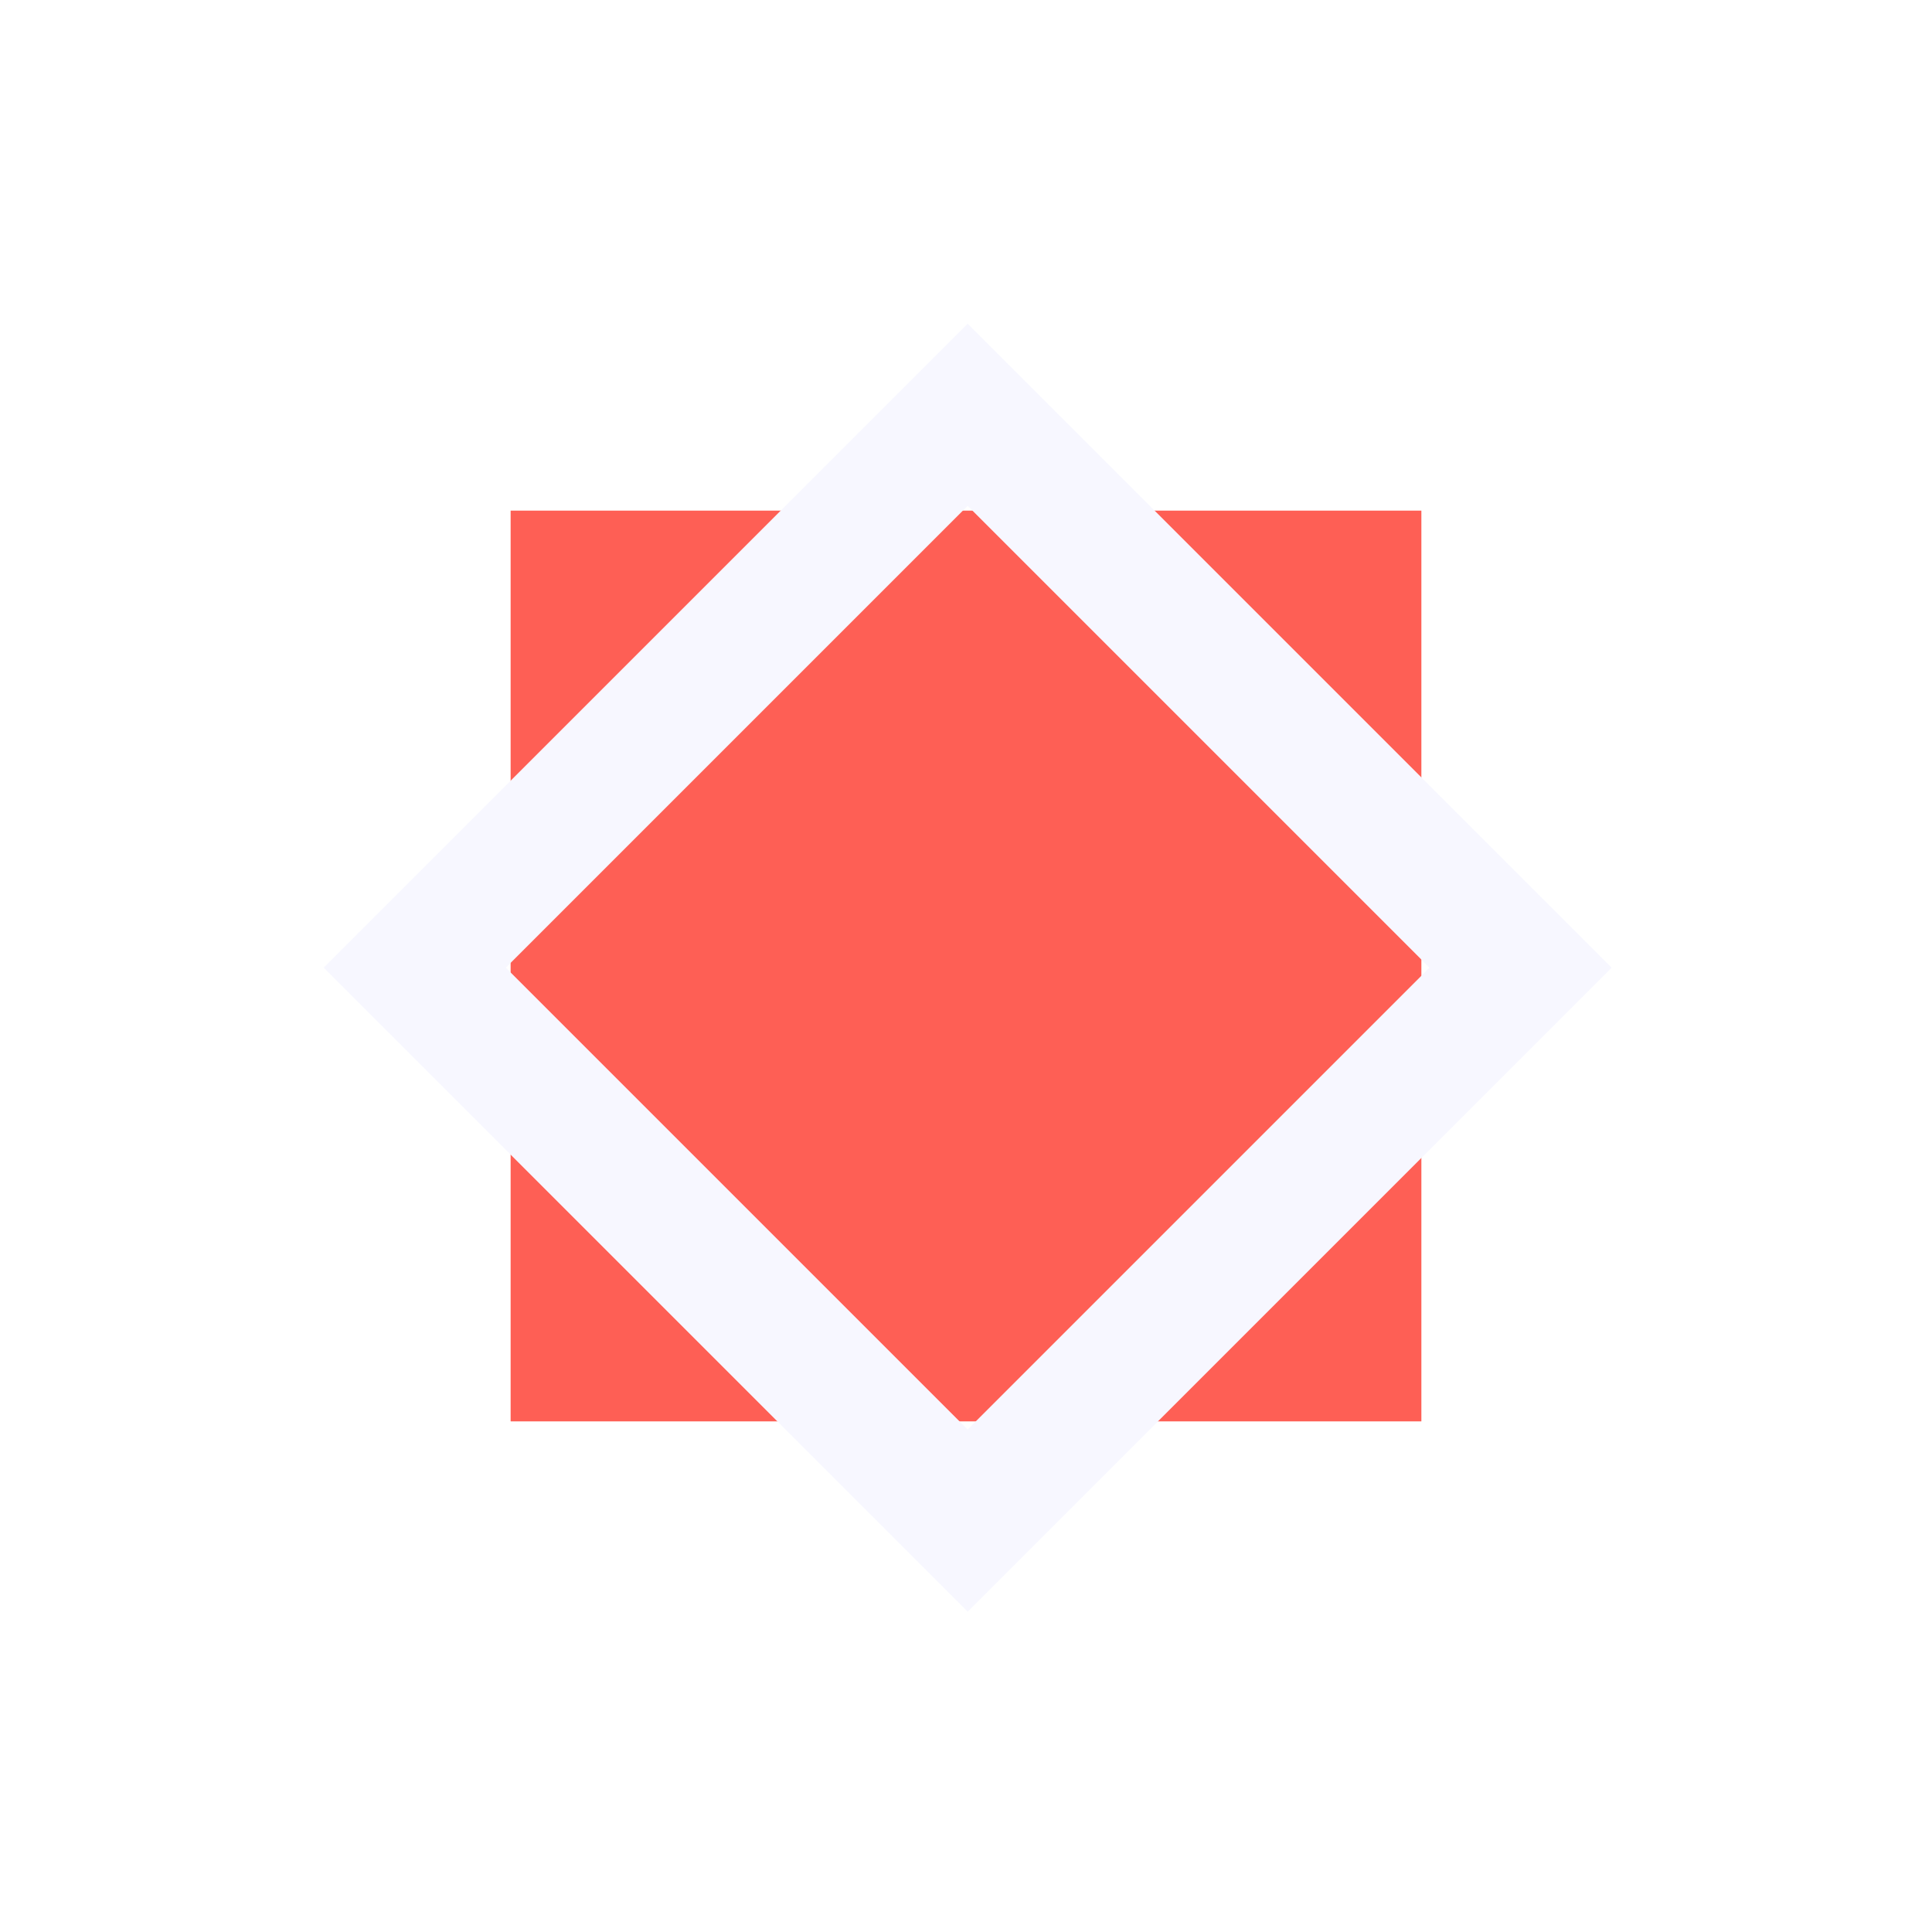
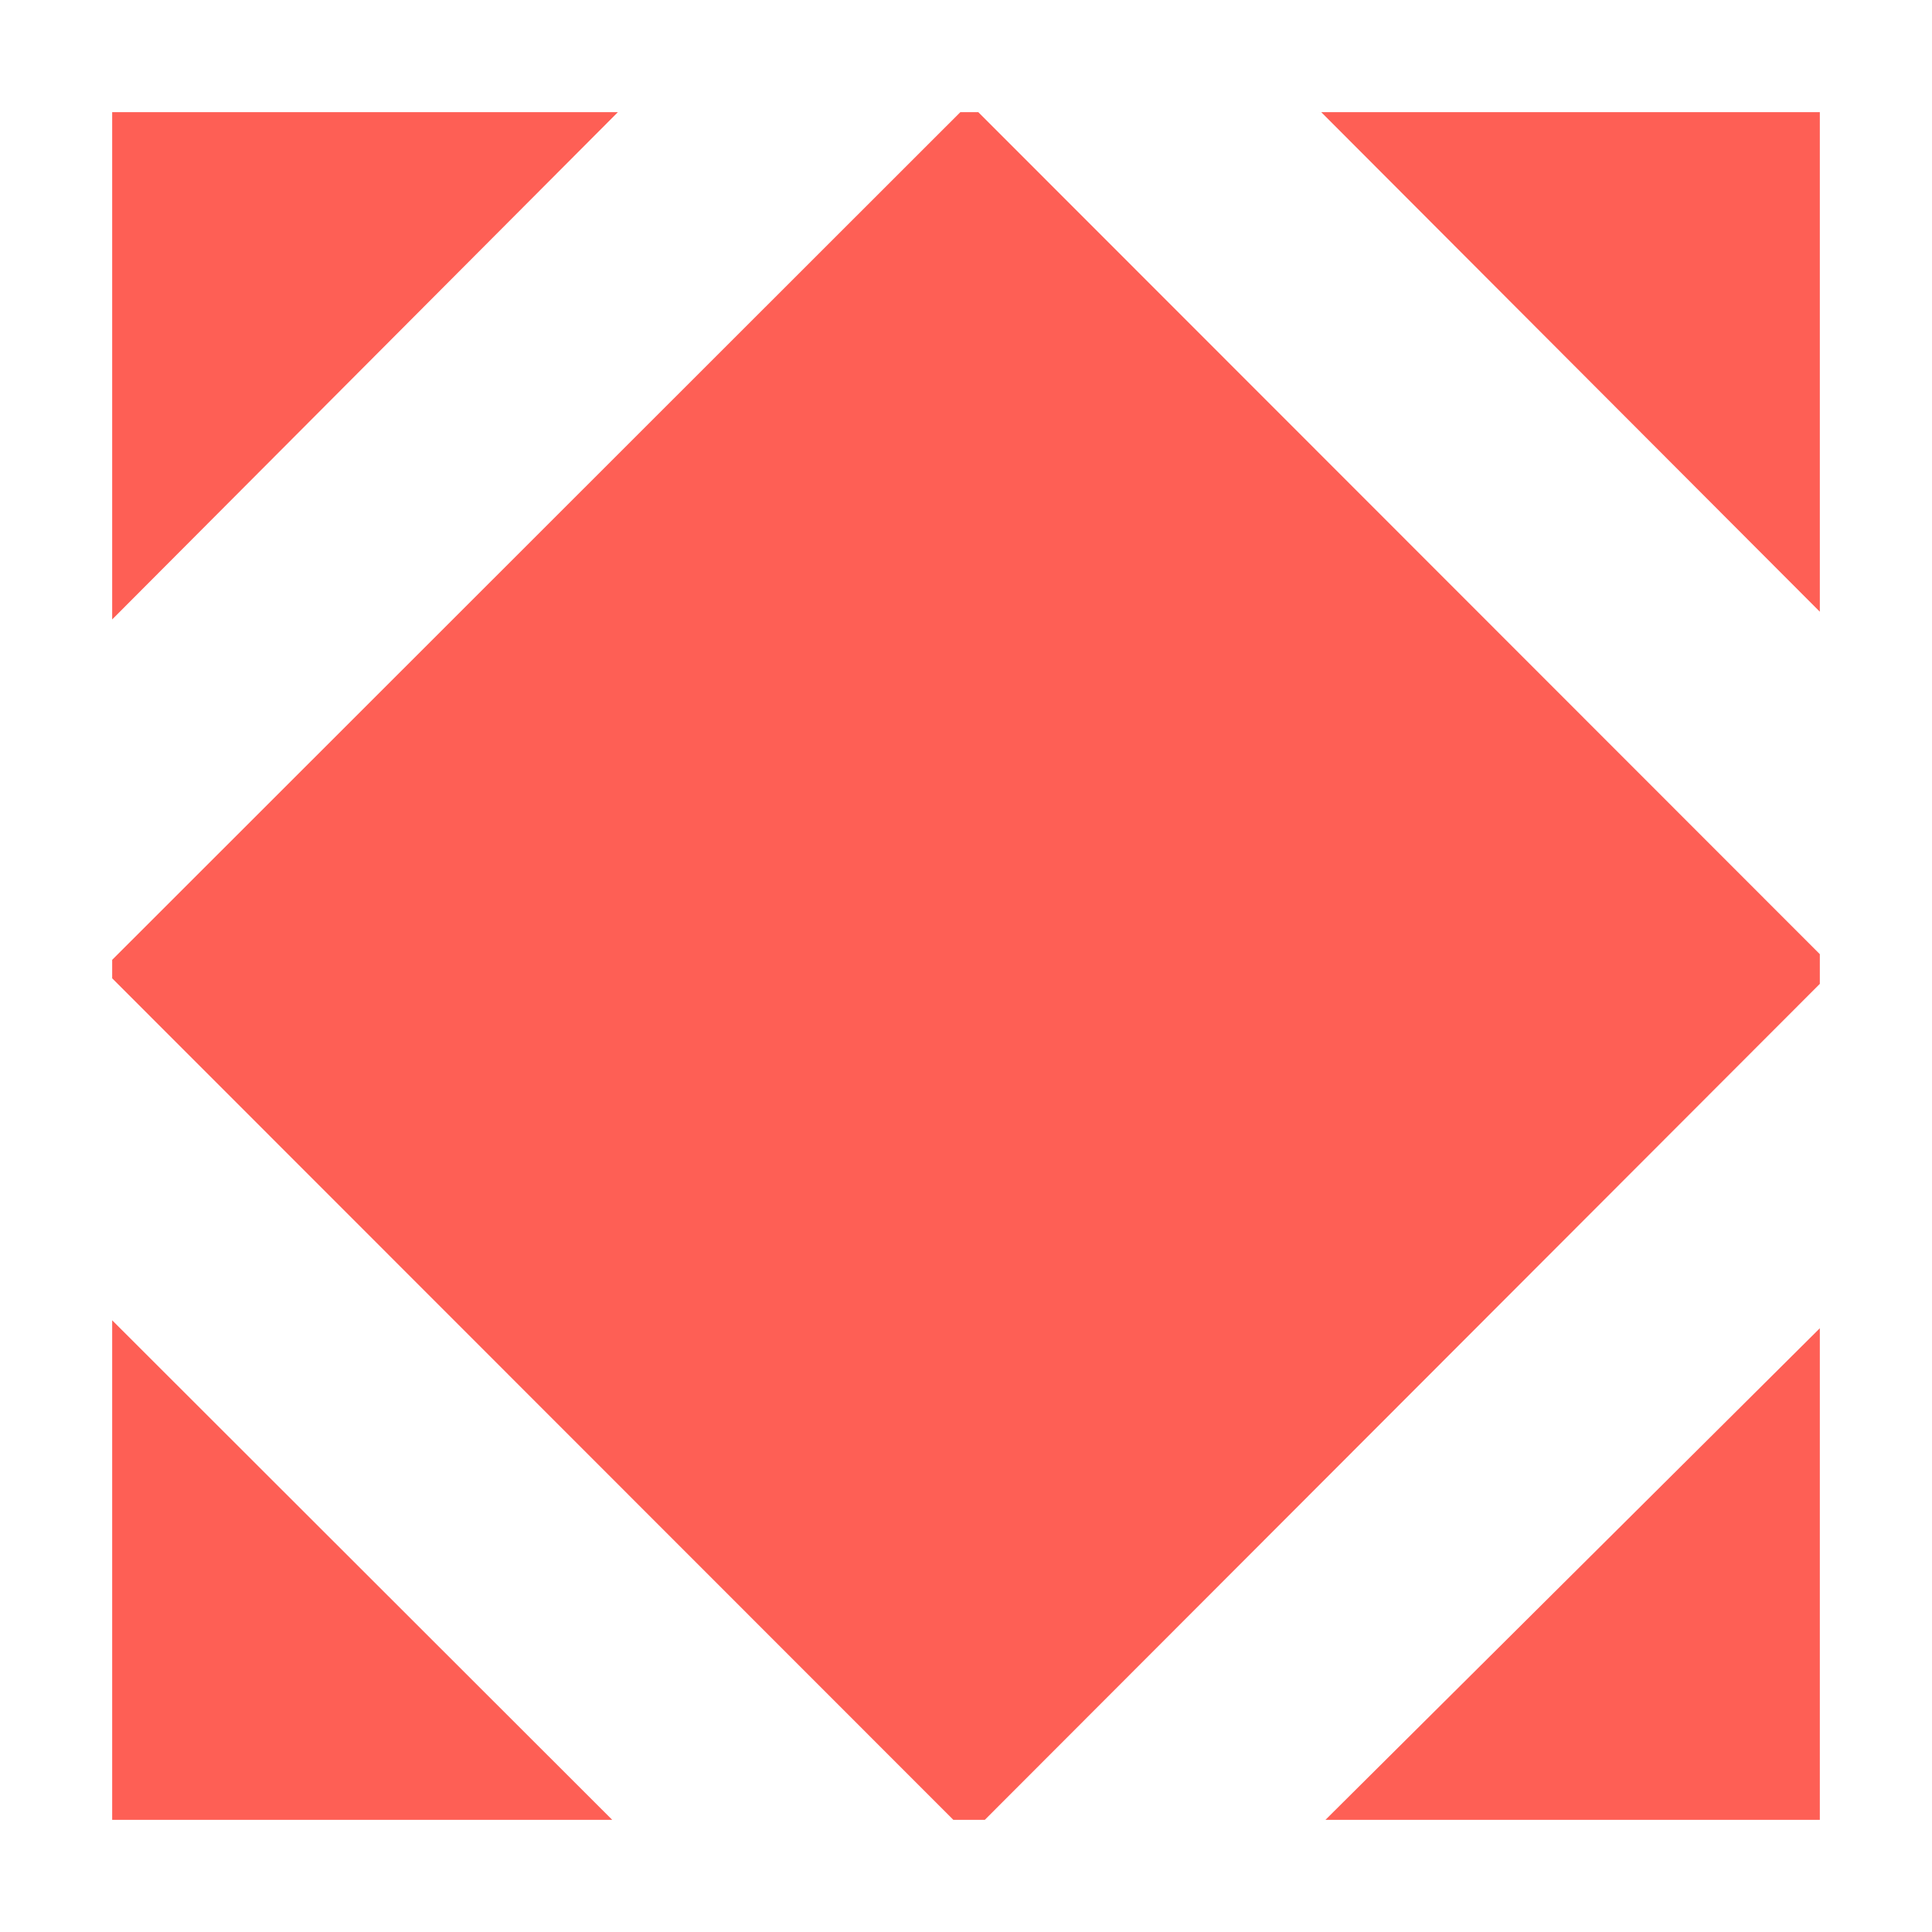
- <svg xmlns="http://www.w3.org/2000/svg" width="30" height="30" viewBox="0 0 30 30" fill="none">
-   <rect x="22.071" y="22.071" width="14.142" height="14.142" transform="rotate(180 22.071 22.071)" fill="#FE5F55" />
-   <rect x="15.025" y="23.611" width="12.142" height="12.142" transform="rotate(-135 15.0255 23.6112)" stroke="#F7F7FF" stroke-width="2" />
+ <svg xmlns="http://www.w3.org/2000/svg" width="16" height="16" viewBox="0 0 16 16" fill="none">
+   <path d="M0.929 0.929L0.929 5.13L5.117 0.929L0.929 0.929Z" fill="#FE5F55" />
+   <path d="M7.953 0.929L0.929 7.949L0.929 8.102L7.895 15.071L8.156 15.071L15.071 8.148L15.071 7.902L8.102 0.929L7.953 0.929Z" fill="#FE5F55" />
+   <path d="M15.071 0.929L10.942 0.929L15.071 5.066L15.071 0.929Z" fill="#FE5F55" />
+   <path d="M0.929 10.934L0.929 15.071L5.07 15.071L0.929 10.934Z" fill="#FE5F55" />
+   <path d="M15.071 15.071L15.071 11L10.977 15.071L15.071 15.071Z" fill="#FE5F55" />
</svg>
